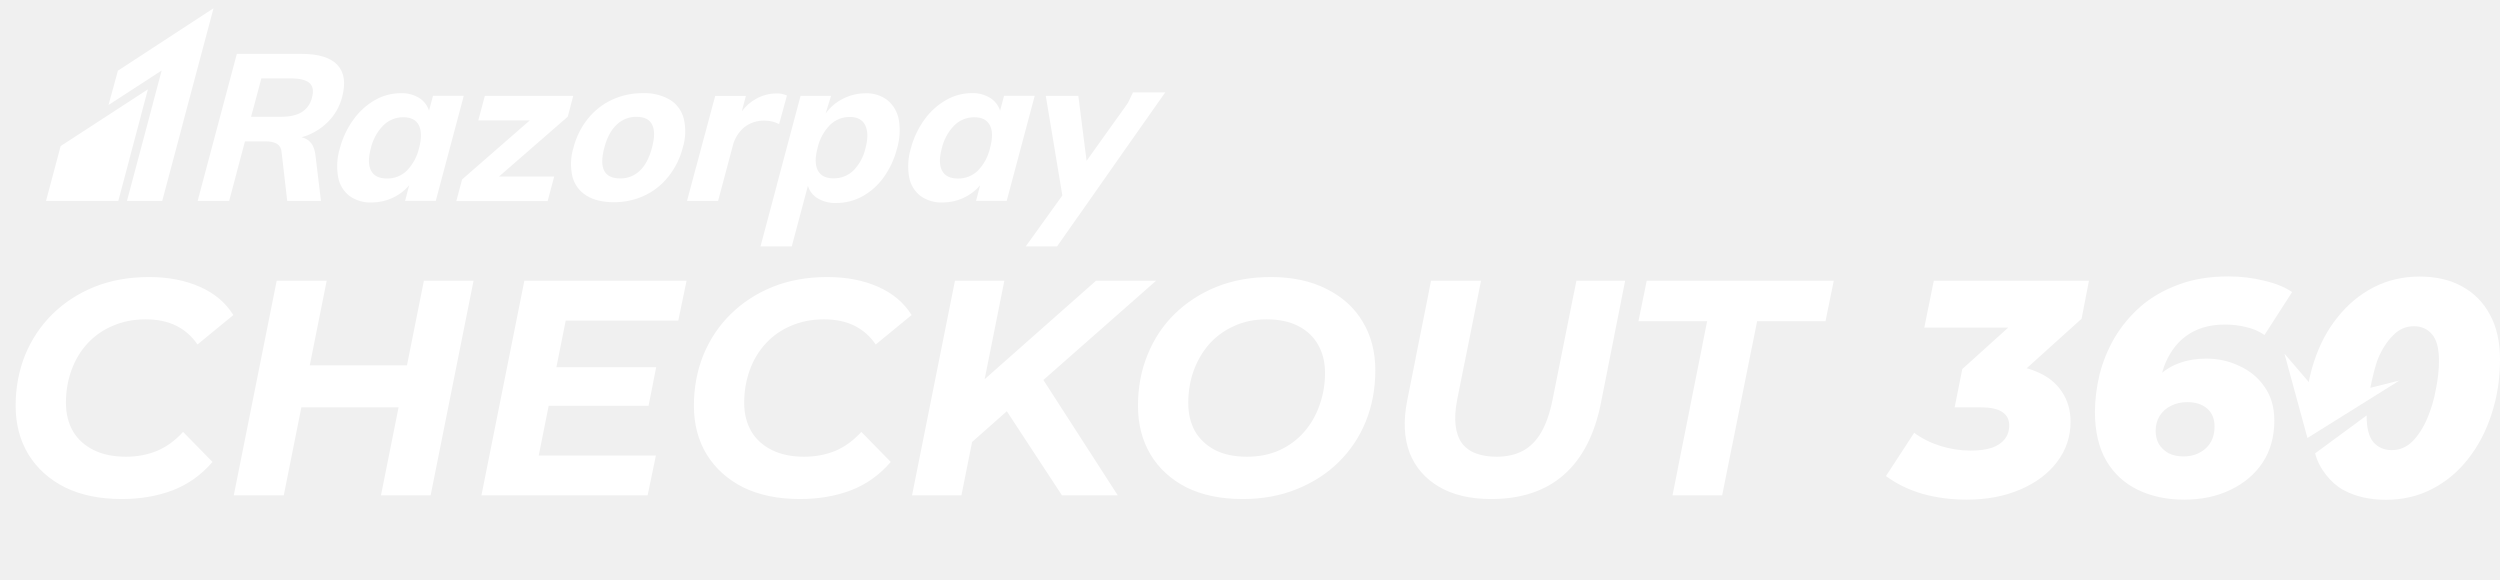
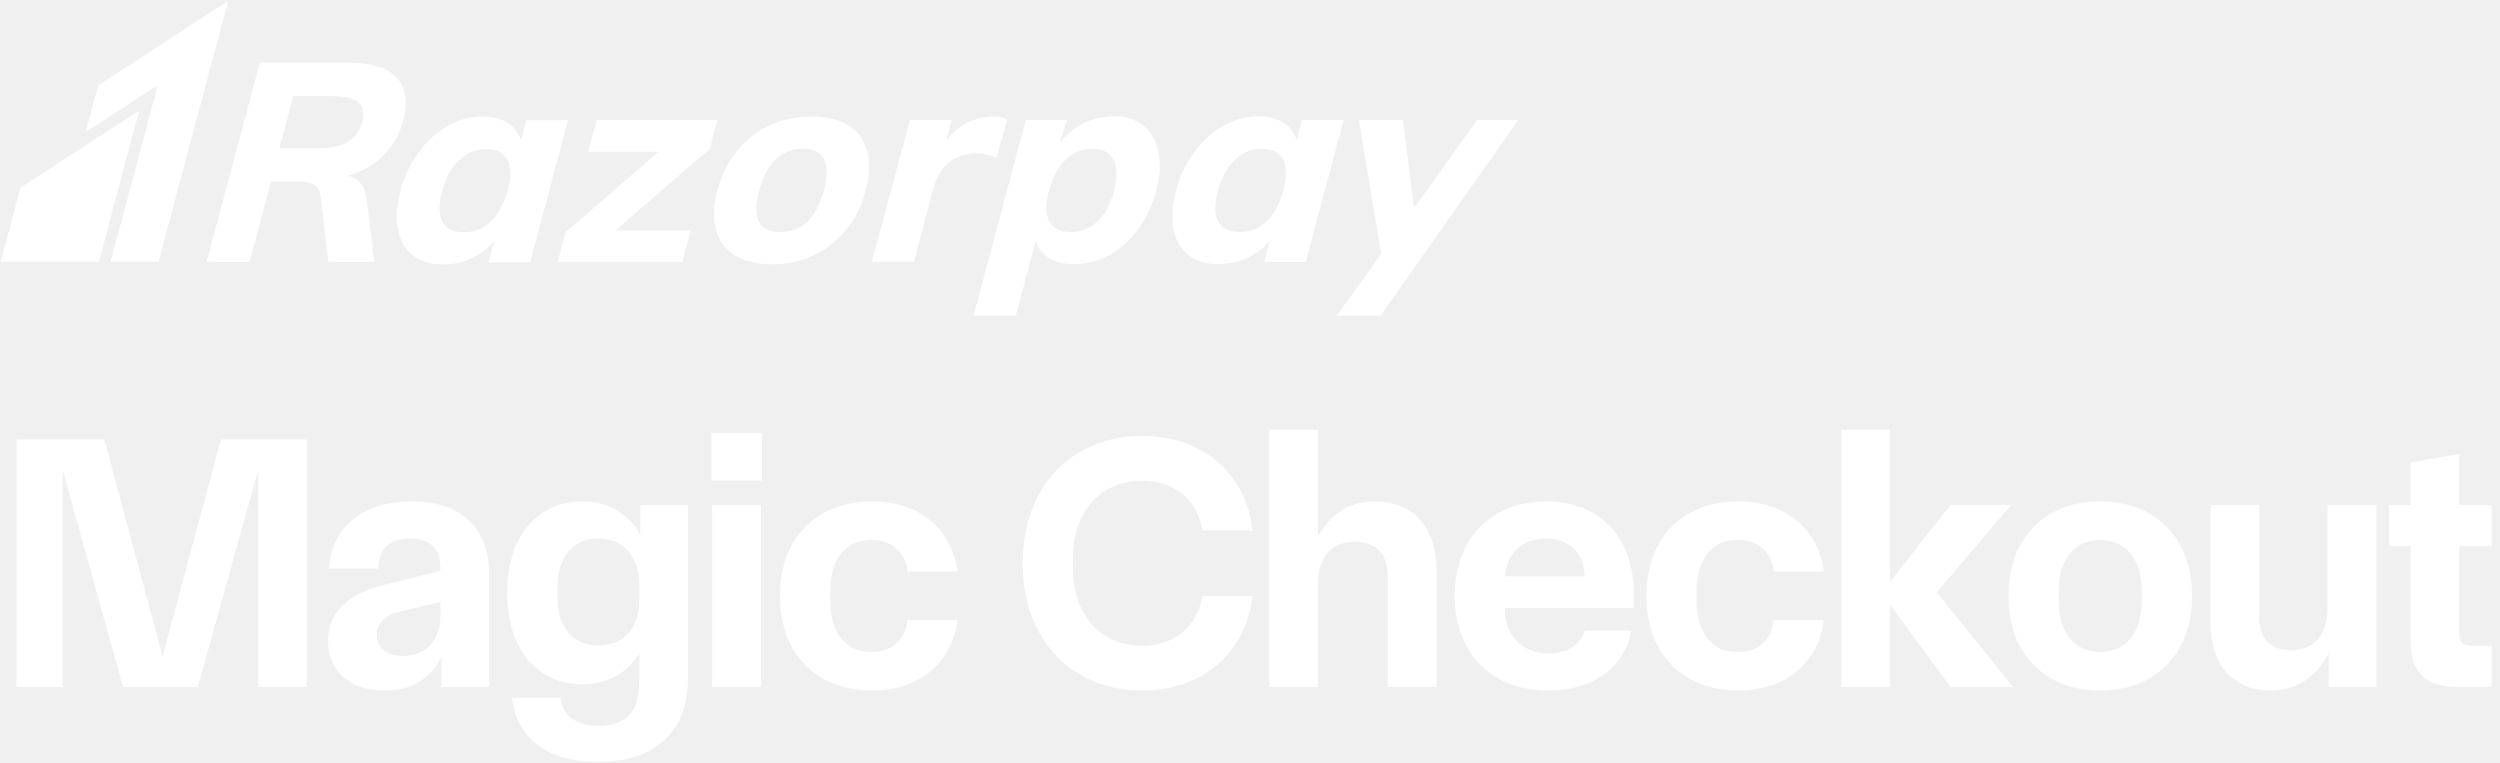
- <svg xmlns="http://www.w3.org/2000/svg" width="220" height="51" viewBox="0 0 220 51" fill="none">
-   <path d="M30.108 8.54C30.435 7.313 30.3 6.374 29.701 5.724C29.103 5.073 28.058 4.746 26.564 4.742H20.842L17.393 17.684H20.163L21.558 12.445H23.388C23.722 12.428 24.056 12.497 24.357 12.644C24.479 12.72 24.581 12.825 24.654 12.949C24.727 13.073 24.769 13.213 24.776 13.357L25.276 17.684H28.245L27.761 13.665C27.665 12.768 27.252 12.24 26.536 12.081C27.402 11.841 28.193 11.385 28.832 10.753C29.451 10.145 29.891 9.38 30.108 8.54ZM27.455 8.586C27.335 9.116 27.01 9.578 26.551 9.869C26.114 10.144 25.477 10.28 24.667 10.28H22.095L22.999 6.898H25.573C26.381 6.898 26.935 7.036 27.241 7.309C27.547 7.582 27.612 8.014 27.455 8.586Z" fill="white" />
-   <path d="M38.105 8.431L37.754 9.741C37.608 9.273 37.298 8.873 36.881 8.615C36.395 8.323 35.834 8.179 35.267 8.2C34.472 8.2 33.691 8.408 33.001 8.803C32.25 9.233 31.601 9.822 31.1 10.527C30.547 11.29 30.142 12.149 29.905 13.061C29.658 13.873 29.605 14.732 29.753 15.567C29.865 16.227 30.218 16.822 30.744 17.237C31.315 17.645 32.007 17.85 32.709 17.818C33.335 17.819 33.955 17.685 34.524 17.425C35.094 17.164 35.601 16.784 36.01 16.309L35.647 17.676H38.348L40.81 8.431H38.105ZM36.879 13.015C36.712 13.768 36.34 14.46 35.804 15.015C35.574 15.241 35.301 15.418 35.001 15.537C34.701 15.656 34.38 15.715 34.058 15.709C33.37 15.709 32.907 15.491 32.658 15.026C32.41 14.561 32.403 13.913 32.63 13.061C32.803 12.302 33.18 11.604 33.722 11.044C33.953 10.812 34.228 10.628 34.532 10.503C34.835 10.378 35.16 10.315 35.488 10.317C36.16 10.317 36.619 10.551 36.855 11.016C37.09 11.481 37.114 12.138 36.883 13.013L36.879 13.015Z" fill="white" />
-   <path d="M50.446 8.437H42.667L42.093 10.594H46.621L40.667 15.787L40.159 17.693H48.193L48.767 15.536H43.909L49.961 10.269L50.446 8.437Z" fill="white" />
-   <path d="M58.953 8.777C58.231 8.364 57.407 8.163 56.576 8.196C55.638 8.188 54.71 8.386 53.858 8.777C53.029 9.163 52.3 9.736 51.729 10.451C51.133 11.2 50.702 12.068 50.465 12.996C50.21 13.822 50.179 14.7 50.373 15.541C50.552 16.24 50.996 16.841 51.611 17.218C52.237 17.603 53.038 17.796 54.013 17.796C54.94 17.804 55.858 17.607 56.7 17.218C57.527 16.831 58.252 16.257 58.818 15.541C59.416 14.792 59.847 13.925 60.084 12.996C60.34 12.171 60.37 11.292 60.174 10.451C60.002 9.755 59.564 9.153 58.953 8.777ZM57.377 12.992C57.135 13.9 56.779 14.581 56.299 15.03C55.835 15.472 55.216 15.713 54.576 15.701C53.164 15.701 52.699 14.798 53.181 12.992C53.418 12.095 53.782 11.419 54.273 10.964C54.742 10.515 55.37 10.269 56.019 10.281C56.692 10.281 57.15 10.499 57.386 10.964C57.622 11.429 57.615 12.095 57.377 12.992Z" fill="white" />
-   <path d="M88.358 8.432L88.007 9.742C87.86 9.274 87.55 8.874 87.134 8.615C86.648 8.321 86.088 8.175 85.52 8.194C84.724 8.196 83.942 8.406 83.252 8.803C82.5 9.234 81.851 9.822 81.348 10.528C80.796 11.291 80.391 12.15 80.154 13.062C79.908 13.874 79.856 14.732 80.001 15.568C80.114 16.228 80.467 16.823 80.992 17.238C81.571 17.649 82.272 17.854 82.981 17.818C83.594 17.816 84.199 17.684 84.756 17.43C85.331 17.172 85.842 16.789 86.252 16.31L85.889 17.677H88.59L91.055 8.432H88.358ZM87.125 13.016C86.959 13.769 86.588 14.46 86.053 15.016C85.822 15.241 85.549 15.418 85.249 15.537C84.949 15.656 84.629 15.715 84.306 15.71C83.617 15.71 83.154 15.491 82.905 15.027C82.656 14.562 82.651 13.913 82.876 13.062C83.05 12.303 83.427 11.605 83.968 11.045C84.2 10.813 84.475 10.629 84.779 10.504C85.083 10.379 85.408 10.316 85.736 10.318C86.409 10.318 86.864 10.551 87.103 11.017C87.356 11.468 87.363 12.139 87.125 13.014V13.016Z" fill="white" />
-   <path d="M68.562 10.922L69.252 8.405C68.961 8.274 68.643 8.212 68.324 8.224C67.7 8.225 67.087 8.386 66.543 8.691C66.046 8.963 65.616 9.34 65.281 9.796L65.636 8.44H62.938L60.454 17.685H63.191L64.477 12.858C64.628 12.214 64.981 11.636 65.484 11.206C66.001 10.802 66.644 10.593 67.3 10.614C67.74 10.613 68.173 10.718 68.562 10.922Z" fill="white" />
-   <path d="M78.107 8.823C77.548 8.396 76.857 8.179 76.155 8.21C75.471 8.21 74.798 8.373 74.19 8.685C73.581 8.985 73.055 9.431 72.662 9.984L72.673 9.921L73.133 8.439H70.448L69.763 11.008C69.763 11.036 69.747 11.067 69.741 11.095L66.924 21.682H69.675L71.096 16.347C71.232 16.818 71.545 17.218 71.97 17.463C72.462 17.746 73.024 17.885 73.592 17.864C74.389 17.867 75.174 17.668 75.875 17.288C76.621 16.877 77.265 16.303 77.76 15.61C78.303 14.851 78.701 13.997 78.932 13.093C79.181 12.269 79.238 11.399 79.098 10.55C78.983 9.875 78.632 9.263 78.107 8.823ZM76.161 13.049C75.994 13.79 75.624 14.47 75.094 15.014C74.624 15.462 73.997 15.707 73.347 15.695C72.671 15.695 72.212 15.461 71.97 15.001C71.727 14.54 71.714 13.876 71.952 13.001C72.122 12.242 72.5 11.546 73.044 10.991C73.275 10.765 73.548 10.587 73.847 10.467C74.147 10.348 74.468 10.288 74.79 10.292C75.445 10.292 75.902 10.537 76.14 11.019C76.377 11.501 76.393 12.185 76.161 13.049Z" fill="white" />
-   <path d="M102.54 8.131H99.702L99.265 9.044C99.23 9.09 99.198 9.135 99.158 9.192L99.112 9.266L95.619 14.152L94.894 8.439H92.03L93.486 17.201L90.266 21.683H93.023L93.82 20.545C93.844 20.51 93.868 20.482 93.89 20.445L94.822 19.116L94.853 19.081L99.016 13.141L102.54 8.131Z" fill="white" />
-   <path d="M10.377 6.219L9.548 9.24L14.229 6.203L11.172 17.683H14.274L18.791 0.727L10.377 6.219Z" fill="white" />
-   <path d="M5.336 12.854L4.048 17.683H10.412L13.016 7.86L5.336 12.854Z" fill="white" />
-   <path d="M10.713 43.915C8.788 43.915 7.124 43.574 5.721 42.89C4.335 42.188 3.265 41.226 2.51 40.003C1.754 38.761 1.376 37.331 1.376 35.712C1.376 34.111 1.655 32.618 2.213 31.233C2.788 29.848 3.589 28.651 4.614 27.644C5.658 26.619 6.89 25.818 8.311 25.242C9.75 24.667 11.351 24.379 13.114 24.379C14.805 24.379 16.298 24.667 17.594 25.242C18.889 25.818 19.869 26.646 20.535 27.725L17.378 30.315C16.892 29.596 16.271 29.047 15.516 28.669C14.76 28.292 13.861 28.103 12.817 28.103C11.756 28.103 10.794 28.292 9.93 28.669C9.067 29.029 8.32 29.551 7.69 30.234C7.079 30.9 6.611 31.683 6.287 32.582C5.963 33.481 5.802 34.435 5.802 35.442C5.802 36.396 6.008 37.232 6.422 37.952C6.836 38.654 7.439 39.202 8.23 39.598C9.022 39.994 9.975 40.192 11.091 40.192C12.062 40.192 12.97 40.021 13.816 39.679C14.661 39.319 15.426 38.761 16.11 38.006L18.7 40.65C17.71 41.802 16.532 42.638 15.165 43.16C13.816 43.663 12.332 43.915 10.713 43.915ZM37.303 24.703H41.674L37.896 43.592H33.525L37.303 24.703ZM24.971 43.592H20.573L24.35 24.703H28.749L24.971 43.592ZM35.414 35.847H26.212L26.941 32.15H36.142L35.414 35.847ZM48.653 32.312H57.746L57.072 35.712H47.978L48.653 32.312ZM47.411 40.084H57.719L56.991 43.592H42.365L46.143 24.703H60.418L59.689 28.211H49.786L47.411 40.084ZM70.399 43.915C68.474 43.915 66.81 43.574 65.407 42.89C64.022 42.188 62.952 41.226 62.196 40.003C61.44 38.761 61.063 37.331 61.063 35.712C61.063 34.111 61.342 32.618 61.899 31.233C62.475 29.848 63.275 28.651 64.301 27.644C65.344 26.619 66.576 25.818 67.998 25.242C69.437 24.667 71.038 24.379 72.801 24.379C74.492 24.379 75.985 24.667 77.28 25.242C78.575 25.818 79.556 26.646 80.221 27.725L77.064 30.315C76.579 29.596 75.958 29.047 75.202 28.669C74.447 28.292 73.547 28.103 72.504 28.103C71.442 28.103 70.48 28.292 69.617 28.669C68.753 29.029 68.007 29.551 67.377 30.234C66.765 30.9 66.297 31.683 65.974 32.582C65.65 33.481 65.488 34.435 65.488 35.442C65.488 36.396 65.695 37.232 66.109 37.952C66.522 38.654 67.125 39.202 67.917 39.598C68.708 39.994 69.662 40.192 70.777 40.192C71.748 40.192 72.657 40.021 73.502 39.679C74.348 39.319 75.112 38.761 75.796 38.006L78.386 40.65C77.397 41.802 76.219 42.638 74.852 43.16C73.502 43.663 72.018 43.915 70.399 43.915ZM85.116 39.274L85.71 34.201L96.45 24.703H101.738L91.781 33.472L88.894 35.928L85.116 39.274ZM80.259 43.592L84.037 24.703H88.381L84.603 43.592H80.259ZM93.454 43.592L88.058 35.361L91.161 32.42L98.365 43.592H93.454ZM109.344 43.915C107.437 43.915 105.791 43.574 104.406 42.89C103.038 42.188 101.986 41.226 101.248 40.003C100.511 38.761 100.142 37.331 100.142 35.712C100.142 34.093 100.421 32.6 100.979 31.233C101.536 29.848 102.328 28.651 103.353 27.644C104.397 26.619 105.629 25.818 107.05 25.242C108.489 24.667 110.081 24.379 111.826 24.379C113.733 24.379 115.37 24.73 116.737 25.431C118.122 26.115 119.184 27.077 119.921 28.319C120.659 29.542 121.028 30.963 121.028 32.582C121.028 34.201 120.749 35.703 120.191 37.088C119.634 38.456 118.833 39.652 117.79 40.677C116.764 41.685 115.532 42.476 114.093 43.052C112.672 43.627 111.089 43.915 109.344 43.915ZM109.721 40.192C110.783 40.192 111.736 40.003 112.582 39.625C113.445 39.229 114.174 38.689 114.767 38.006C115.361 37.322 115.811 36.54 116.117 35.658C116.44 34.759 116.602 33.814 116.602 32.825C116.602 31.89 116.405 31.071 116.009 30.369C115.613 29.65 115.028 29.092 114.255 28.696C113.499 28.301 112.564 28.103 111.448 28.103C110.387 28.103 109.434 28.301 108.588 28.696C107.743 29.074 107.014 29.605 106.402 30.288C105.809 30.972 105.35 31.764 105.026 32.663C104.72 33.544 104.567 34.48 104.567 35.469C104.567 36.405 104.765 37.232 105.161 37.952C105.575 38.654 106.16 39.202 106.915 39.598C107.689 39.994 108.624 40.192 109.721 40.192ZM131.221 43.915C129.386 43.915 127.857 43.556 126.634 42.836C125.41 42.116 124.547 41.118 124.043 39.841C123.558 38.545 123.486 37.025 123.827 35.281L125.932 24.703H130.331L128.226 35.2C128.064 36.045 128.019 36.783 128.091 37.412C128.163 38.042 128.343 38.563 128.631 38.977C128.936 39.391 129.35 39.697 129.872 39.895C130.394 40.093 131.005 40.192 131.707 40.192C132.588 40.192 133.353 40.021 134 39.679C134.648 39.337 135.188 38.797 135.619 38.06C136.051 37.322 136.384 36.369 136.618 35.2L138.723 24.703H143.013L140.881 35.469C140.324 38.258 139.235 40.362 137.616 41.784C135.997 43.205 133.865 43.915 131.221 43.915ZM147.179 43.592L150.228 28.265H144.183L144.912 24.703H161.372L160.644 28.265H154.626L151.55 43.592H147.179ZM173.061 43.969C171.694 43.969 170.399 43.798 169.175 43.457C167.952 43.097 166.882 42.575 165.964 41.892L168.447 38.087C169.13 38.59 169.904 38.977 170.767 39.247C171.649 39.517 172.53 39.652 173.412 39.652C174.149 39.652 174.77 39.571 175.274 39.409C175.777 39.229 176.155 38.977 176.407 38.654C176.677 38.312 176.812 37.907 176.812 37.439C176.812 36.917 176.605 36.522 176.191 36.252C175.795 35.982 175.166 35.847 174.302 35.847H172.009L172.683 32.474L178.755 26.996L179.052 28.831H169.337L170.174 24.703H183.828L183.18 28.049L177.109 33.526L174.68 32.096H175.867C177.181 32.096 178.305 32.303 179.24 32.717C180.194 33.113 180.922 33.688 181.426 34.444C181.948 35.2 182.209 36.09 182.209 37.115C182.209 38.429 181.813 39.607 181.021 40.65C180.248 41.676 179.168 42.485 177.783 43.079C176.398 43.672 174.824 43.969 173.061 43.969ZM192.207 43.969C190.678 43.969 189.32 43.681 188.133 43.106C186.945 42.53 186.019 41.676 185.353 40.542C184.688 39.391 184.355 37.97 184.355 36.279C184.355 35.2 184.49 34.093 184.76 32.96C185.048 31.826 185.488 30.747 186.082 29.722C186.694 28.696 187.458 27.779 188.376 26.969C189.311 26.16 190.417 25.521 191.695 25.053C192.972 24.568 194.438 24.325 196.093 24.325C197.19 24.325 198.243 24.451 199.25 24.703C200.258 24.937 201.076 25.269 201.706 25.701L199.277 29.479C198.773 29.137 198.225 28.903 197.631 28.777C197.055 28.633 196.444 28.561 195.796 28.561C195.077 28.561 194.429 28.651 193.853 28.831C193.278 29.011 192.765 29.272 192.315 29.614C191.884 29.938 191.506 30.333 191.182 30.801C190.876 31.251 190.624 31.745 190.426 32.285C190.247 32.825 190.112 33.401 190.022 34.012C189.968 34.372 189.932 34.687 189.914 34.957C189.896 35.209 189.887 35.46 189.887 35.712L188.591 35.011C188.987 34.201 189.455 33.544 189.995 33.041C190.534 32.537 191.146 32.168 191.83 31.934C192.531 31.683 193.305 31.557 194.15 31.557C195.194 31.557 196.165 31.773 197.064 32.204C197.982 32.618 198.72 33.23 199.277 34.039C199.853 34.849 200.141 35.838 200.141 37.007C200.141 38.429 199.799 39.661 199.115 40.704C198.432 41.73 197.487 42.53 196.282 43.106C195.095 43.681 193.736 43.969 192.207 43.969ZM192.153 40.165C192.927 40.165 193.575 39.931 194.096 39.463C194.618 38.995 194.879 38.348 194.879 37.52C194.879 36.855 194.663 36.333 194.231 35.955C193.799 35.577 193.215 35.388 192.477 35.388C191.938 35.388 191.461 35.496 191.047 35.712C190.633 35.91 190.3 36.207 190.049 36.603C189.815 36.98 189.698 37.421 189.698 37.925C189.698 38.339 189.788 38.716 189.968 39.058C190.166 39.382 190.444 39.652 190.804 39.868C191.182 40.066 191.632 40.165 192.153 40.165Z" fill="white" />
-   <path fill-rule="evenodd" clip-rule="evenodd" d="M206.211 43.118C207.273 43.694 208.523 43.982 209.962 43.982C211.437 43.982 212.786 43.667 214.01 43.037C215.233 42.408 216.285 41.535 217.167 40.42C218.066 39.287 218.759 37.973 219.245 36.48C219.748 34.969 220 33.35 220 31.623C220 30.076 219.703 28.763 219.11 27.683C218.534 26.604 217.715 25.777 216.654 25.201C215.611 24.625 214.369 24.337 212.93 24.337C211.455 24.337 210.106 24.652 208.883 25.282C207.659 25.912 206.598 26.793 205.699 27.926C204.799 29.042 204.106 30.355 203.621 31.866C203.435 32.436 203.285 33.024 203.17 33.629L203.056 33.485L201.032 31.124L203.056 38.544L211.151 33.485L208.588 34.126C208.77 33.247 209.02 32.148 209.287 31.515C209.629 30.706 210.061 30.04 210.583 29.518C211.104 28.979 211.716 28.709 212.418 28.709C213.083 28.709 213.614 28.943 214.01 29.41C214.423 29.878 214.63 30.661 214.63 31.758C214.63 32.514 214.54 33.341 214.36 34.241C214.199 35.14 213.947 35.995 213.605 36.804C213.263 37.614 212.831 38.288 212.31 38.828C211.788 39.349 211.176 39.61 210.475 39.61C209.809 39.61 209.269 39.377 208.856 38.909C208.46 38.441 208.262 37.658 208.262 36.561L203.731 39.894C204.068 41.243 205.15 42.543 206.211 43.118Z" fill="white" />
+ <svg xmlns="http://www.w3.org/2000/svg" width="2736" height="834" viewBox="0 0 2736 834" fill="none">
+   <path d="M17.915 751.75V481.031H114.259L177.958 718.308L241.656 481.031H335.612V751.75H282.662V514.075L216.575 751.75H134.563L68.476 514.075V751.75H17.915ZM420.678 755.731C380.07 755.731 358.97 731.844 358.97 701.587C358.97 667.349 385.644 649.036 416.697 641.074L481.988 624.751V621.964C481.988 598.873 469.248 589.319 448.944 589.319C427.048 589.319 414.308 600.068 413.91 622.362H359.766C363.747 573.394 400.772 548.711 450.537 548.711C505.079 548.711 535.335 578.171 535.335 628.334V751.75H483.182V719.104C471.239 742.593 450.935 755.731 420.678 755.731ZM412.318 694.819C412.318 709.948 423.863 717.91 440.982 717.91C466.461 717.91 481.988 700.791 481.988 674.117V658.591L438.991 668.942C420.678 673.321 412.318 682.478 412.318 694.819ZM654.213 833.762C597.283 833.762 565.035 806.292 560.258 763.693H613.606C615.198 782.405 629.53 794.348 655.408 794.348C685.665 794.348 699.599 778.026 699.599 746.574V715.123C686.859 736.223 664.963 748.963 637.493 748.963C592.904 748.963 555.083 715.92 555.083 649.036C555.083 581.754 592.904 548.711 637.493 548.711C665.759 548.711 688.053 562.247 700.793 584.939V552.692H752.946V741.399C752.946 801.514 716.718 833.762 654.213 833.762ZM610.023 653.415C610.023 687.653 627.142 706.365 655.01 706.365C682.878 706.365 699.599 687.255 699.599 656.998V641.472C699.599 609.224 682.878 589.319 655.01 589.319C627.142 589.319 610.023 608.826 610.023 644.657V653.415ZM779.356 751.75V552.692H832.703V751.75H779.356ZM778.559 526.018H833.897V473.865H778.559V526.018ZM954.408 755.731C896.682 755.731 853.685 718.706 853.685 652.221C853.685 585.736 896.682 548.711 954.408 548.711C1013.73 548.711 1043.59 587.328 1047.97 625.547H993.026C990.637 602.855 975.11 590.911 953.612 590.911C926.142 590.911 908.625 610.817 908.625 647.444V656.998C908.625 693.625 926.142 713.531 953.612 713.531C975.11 713.531 990.637 701.587 993.026 678.497H1047.97C1043.59 717.114 1013.73 755.731 954.408 755.731ZM1250.2 755.731C1175.75 755.731 1119.22 703.18 1119.22 616.391C1119.22 529.601 1175.75 477.05 1250.2 477.05C1313.9 477.05 1363.27 516.065 1370.83 580.56H1315.89C1309.52 543.933 1282.45 526.018 1249.8 526.018C1204.82 526.018 1174.16 559.46 1174.16 611.215V621.566C1174.16 673.321 1204.82 706.763 1249.8 706.763C1282.45 706.763 1309.52 688.848 1315.89 652.221H1370.83C1363.27 716.318 1313.9 755.731 1250.2 755.731ZM1389 751.75V470.282H1442.35V587.328C1454.29 565.83 1473.4 548.711 1504.85 548.711C1542.28 548.711 1572.14 572.996 1572.14 624.353V751.75H1518.79V630.325C1518.79 606.04 1505.65 592.902 1482.56 592.902C1458.67 592.902 1442.35 607.234 1442.35 640.278V751.75H1389ZM1694.73 755.731C1635.02 755.731 1592.02 717.512 1592.02 652.221C1592.02 586.93 1634.22 548.711 1692.34 548.711C1748.88 548.711 1788.29 585.736 1788.29 652.221V665.359H1646.96V666.951C1646.96 694.819 1665.27 715.123 1694.73 715.123C1716.63 715.123 1730.17 703.976 1734.54 690.042H1785.5C1778.34 729.057 1744.5 755.731 1694.73 755.731ZM1646.96 630.723H1734.15C1734.15 606.438 1718.22 589.319 1691.95 589.319C1666.86 589.319 1648.95 604.845 1646.96 630.723ZM1902.5 755.731C1844.77 755.731 1801.78 718.706 1801.78 652.221C1801.78 585.736 1844.77 548.711 1902.5 548.711C1961.82 548.711 1991.68 587.328 1996.06 625.547H1941.12C1938.73 602.855 1923.2 590.911 1901.7 590.911C1874.23 590.911 1856.72 610.817 1856.72 647.444V656.998C1856.72 693.625 1874.23 713.531 1901.7 713.531C1923.2 713.531 1938.73 701.587 1941.12 678.497H1996.06C1991.68 717.114 1961.82 755.731 1902.5 755.731ZM2134.6 751.75L2068.51 661.776V751.75H2015.16V470.282H2068.51V636.694L2134.6 552.692H2201.08L2119.47 648.24L2203.07 751.75H2134.6ZM2298.29 755.731C2240.16 755.731 2197.96 717.512 2197.96 652.221C2197.96 586.93 2240.16 548.711 2298.29 548.711C2356.81 548.711 2399.01 586.93 2399.01 652.221C2399.01 717.512 2356.81 755.731 2298.29 755.731ZM2252.9 656.998C2252.9 693.625 2271.62 713.531 2298.29 713.531C2325.36 713.531 2344.07 693.625 2344.07 656.998V647.444C2344.07 610.817 2325.36 590.911 2298.29 590.911C2271.62 590.911 2252.9 610.817 2252.9 647.444V656.998ZM2484.8 755.731C2447.77 755.731 2419.11 731.446 2419.11 681.283V552.692H2472.46V674.914C2472.46 698.801 2484.4 711.54 2507.09 711.54C2530.98 711.54 2547.3 697.208 2547.3 664.164V552.692H2600.65V751.75H2548.5V714.725C2536.55 737.418 2517.04 755.731 2484.8 755.731ZM2689.84 751.75C2651.62 751.75 2638.09 734.233 2638.09 699.597V597.679H2614.6V552.692H2638.09V506.112L2691.44 496.956V552.692H2726.87V597.679H2691.44V690.838C2691.44 703.976 2694.62 706.763 2707.76 706.763H2726.87V751.75H2689.84Z" fill="white" />
+   <g clip-path="url(#clip0_285_1821)">
+     <path d="M107.495 93.425L93.689 144.412L172.713 93.135L121.029 286.617L173.519 286.661L249.869 0.879" fill="white" />
+     <path d="M22.441 205.329L0.701 286.669H108.284L152.306 121.2L22.441 205.329ZM396.145 133.716C393.515 143.523 388.449 150.727 380.893 155.327C373.354 159.918 362.774 162.222 349.117 162.222H305.726L320.961 105.228H364.352C377.991 105.228 387.362 107.515 392.446 112.176C397.53 116.838 398.757 123.962 396.145 133.813V133.716ZM441.07 132.582C446.593 112 444.313 96.168 434.215 85.086C424.134 74.092 406.445 68.551 381.199 68.551H284.363L226.071 286.766H273.117L296.609 198.811H327.465C334.39 198.811 339.842 199.955 343.822 202.154C347.81 204.441 350.151 208.399 350.87 214.116L359.267 286.766H409.671L401.501 219.041C399.836 203.913 392.937 195.029 380.814 192.391C396.268 187.905 409.215 180.429 419.646 170.05C430.005 159.748 437.406 146.835 441.07 132.67V132.582ZM555.429 208.662C551.484 223.439 545.436 234.609 537.257 242.437C529.07 250.265 519.287 254.135 507.874 254.135C496.251 254.135 488.37 250.353 484.207 242.701C480.034 235.049 479.894 223.967 483.768 209.454C487.643 194.941 493.823 183.595 502.326 175.416C510.828 167.236 520.769 163.146 532.182 163.146C543.578 163.146 551.379 167.104 555.324 174.958C559.356 182.848 559.444 194.132 555.499 208.821L555.429 208.662ZM576.046 131.438L570.156 153.515C567.613 145.599 562.678 139.266 555.385 134.517C548.074 129.855 539.028 127.48 528.237 127.48C515.001 127.48 502.291 130.911 490.106 137.771C477.922 144.631 467.227 154.306 458.111 166.796C448.994 179.286 442.332 193.446 438.037 209.366C433.829 225.374 432.953 239.359 435.495 251.496C438.125 263.722 443.647 273.045 452.15 279.554C460.741 286.15 471.698 289.405 485.11 289.405C495.767 289.459 506.304 287.146 515.965 282.632C525.517 278.309 534.014 271.945 540.86 263.986L534.724 286.995H580.219L621.76 131.517H576.178L576.046 131.438ZM785.243 131.438H652.94L643.692 166.092H720.674L618.902 254.311L610.207 286.854H746.778L756.026 252.2H673.54L776.871 162.662L785.243 131.438ZM901.696 208.399C897.603 223.703 891.528 235.207 883.507 242.701C875.487 250.265 865.774 254.047 854.37 254.047C830.527 254.047 822.69 238.831 830.825 208.399C834.857 193.27 840.958 181.898 849.11 174.237C857.263 166.55 867.142 162.715 878.756 162.715C890.152 162.715 897.848 166.523 901.81 174.193C905.773 181.845 905.738 193.253 901.696 208.381V208.399ZM928.327 137.287C917.852 130.743 904.484 127.472 888.18 127.472C871.674 127.472 856.395 130.726 842.334 137.234C828.332 143.702 816.027 153.357 806.394 165.433C796.489 177.658 789.362 191.995 784.988 208.355C780.693 224.653 780.167 238.963 783.498 251.215C786.829 263.441 793.842 272.852 804.361 279.36C814.967 285.922 828.467 289.185 845.034 289.185C861.339 289.185 876.504 285.895 890.441 279.351C904.379 272.772 916.3 263.432 926.206 251.118C936.111 238.857 943.211 224.556 947.594 208.196C951.977 191.837 952.503 177.553 949.172 165.274C945.841 153.049 938.916 143.638 928.485 137.085L928.327 137.287ZM1090.74 172.97L1102.4 130.664C1098.45 128.641 1093.28 127.586 1086.8 127.586C1076.36 127.586 1066.37 130.172 1056.73 135.414C1048.44 139.864 1041.39 146.144 1035.43 154.007L1041.48 131.227L1028.27 131.28H995.833L954.02 286.696H1000.15L1021.85 205.452C1025.01 193.64 1030.69 184.343 1038.88 177.746C1047.03 171.123 1057.2 167.808 1069.47 167.808C1077.01 167.808 1084.03 169.54 1090.69 172.997L1090.74 172.97ZM1219.11 209.146C1215.16 223.659 1209.2 234.741 1201.05 242.393C1192.9 250.08 1183.08 253.915 1171.68 253.915C1160.29 253.915 1152.49 250.045 1148.37 242.305C1144.16 234.521 1144.07 223.307 1148.02 208.566C1151.96 193.833 1158.01 182.531 1166.34 174.703C1174.66 166.814 1184.48 162.873 1195.88 162.873C1207.1 162.873 1214.64 166.919 1218.67 175.099C1222.7 183.279 1222.79 194.625 1218.91 209.137L1219.11 209.146ZM1251.17 137.542C1242.63 130.682 1231.71 127.252 1218.48 127.252C1206.88 127.252 1195.82 129.89 1185.34 135.22C1174.87 140.542 1166.36 147.798 1159.83 156.98L1159.99 155.925L1167.73 131.21H1122.67L1111.19 174.219L1110.84 175.715L1063.5 352.89H1109.7L1133.54 263.704C1135.91 271.638 1140.73 277.865 1148.09 282.368C1155.46 286.854 1164.55 289.079 1175.36 289.079C1188.77 289.079 1201.57 285.825 1213.71 279.316C1225.89 272.79 1236.41 263.397 1245.35 251.259C1254.29 239.121 1260.93 225.048 1265.16 209.129C1269.46 193.182 1270.33 178.96 1267.88 166.515C1265.38 154.051 1259.85 144.403 1251.31 137.578L1251.17 137.542ZM1404.41 208.513C1400.46 223.201 1394.41 234.459 1386.26 242.199C1378.11 249.992 1368.29 253.871 1356.9 253.871C1345.24 253.871 1337.35 250.089 1333.23 242.437C1329.02 234.785 1328.93 223.703 1332.79 209.19C1336.65 194.678 1342.8 183.331 1351.3 175.152C1359.81 166.972 1369.76 162.891 1381.17 162.891C1392.56 162.891 1400.28 166.849 1404.31 174.677C1408.34 182.531 1408.37 193.816 1404.44 208.539L1404.41 208.513ZM1425.01 131.245L1419.11 153.321C1416.57 145.361 1411.66 139.029 1404.38 134.323C1397.02 129.626 1387.99 127.287 1377.21 127.287C1363.97 127.287 1351.19 130.717 1338.99 137.578C1326.8 144.438 1316.11 154.06 1306.99 166.515C1297.88 178.969 1291.21 193.165 1286.92 209.085C1282.67 225.066 1281.84 239.077 1284.38 251.268C1286.95 263.405 1292.48 272.781 1301.03 279.325C1309.57 285.834 1320.58 289.123 1333.99 289.123C1344.77 289.123 1355.07 286.872 1364.85 282.351C1374.38 278.008 1382.85 271.636 1389.68 263.678L1383.54 286.704H1429.04L1470.57 131.289H1425.08L1425.01 131.245ZM1661.57 131.298L1661.6 131.254H1633.63C1632.74 131.254 1631.95 131.298 1631.14 131.315H1616.63L1609.18 141.694L1607.34 144.157L1606.55 145.388L1547.6 227.784L1535.41 131.298H1487.13L1511.59 277.918L1457.59 352.943H1505.71L1518.78 334.358C1519.14 333.813 1519.48 333.356 1519.91 332.775L1535.17 311.05L1535.61 310.435L1603.92 213.245L1661.51 131.447L1661.6 131.394H1661.57V131.298Z" fill="white" />
+   </g>
+   <defs>
+     <clipPath id="clip0_285_1821">
+       <rect width="1662" height="345.435" fill="white" />
+     </clipPath>
+   </defs>
</svg>
